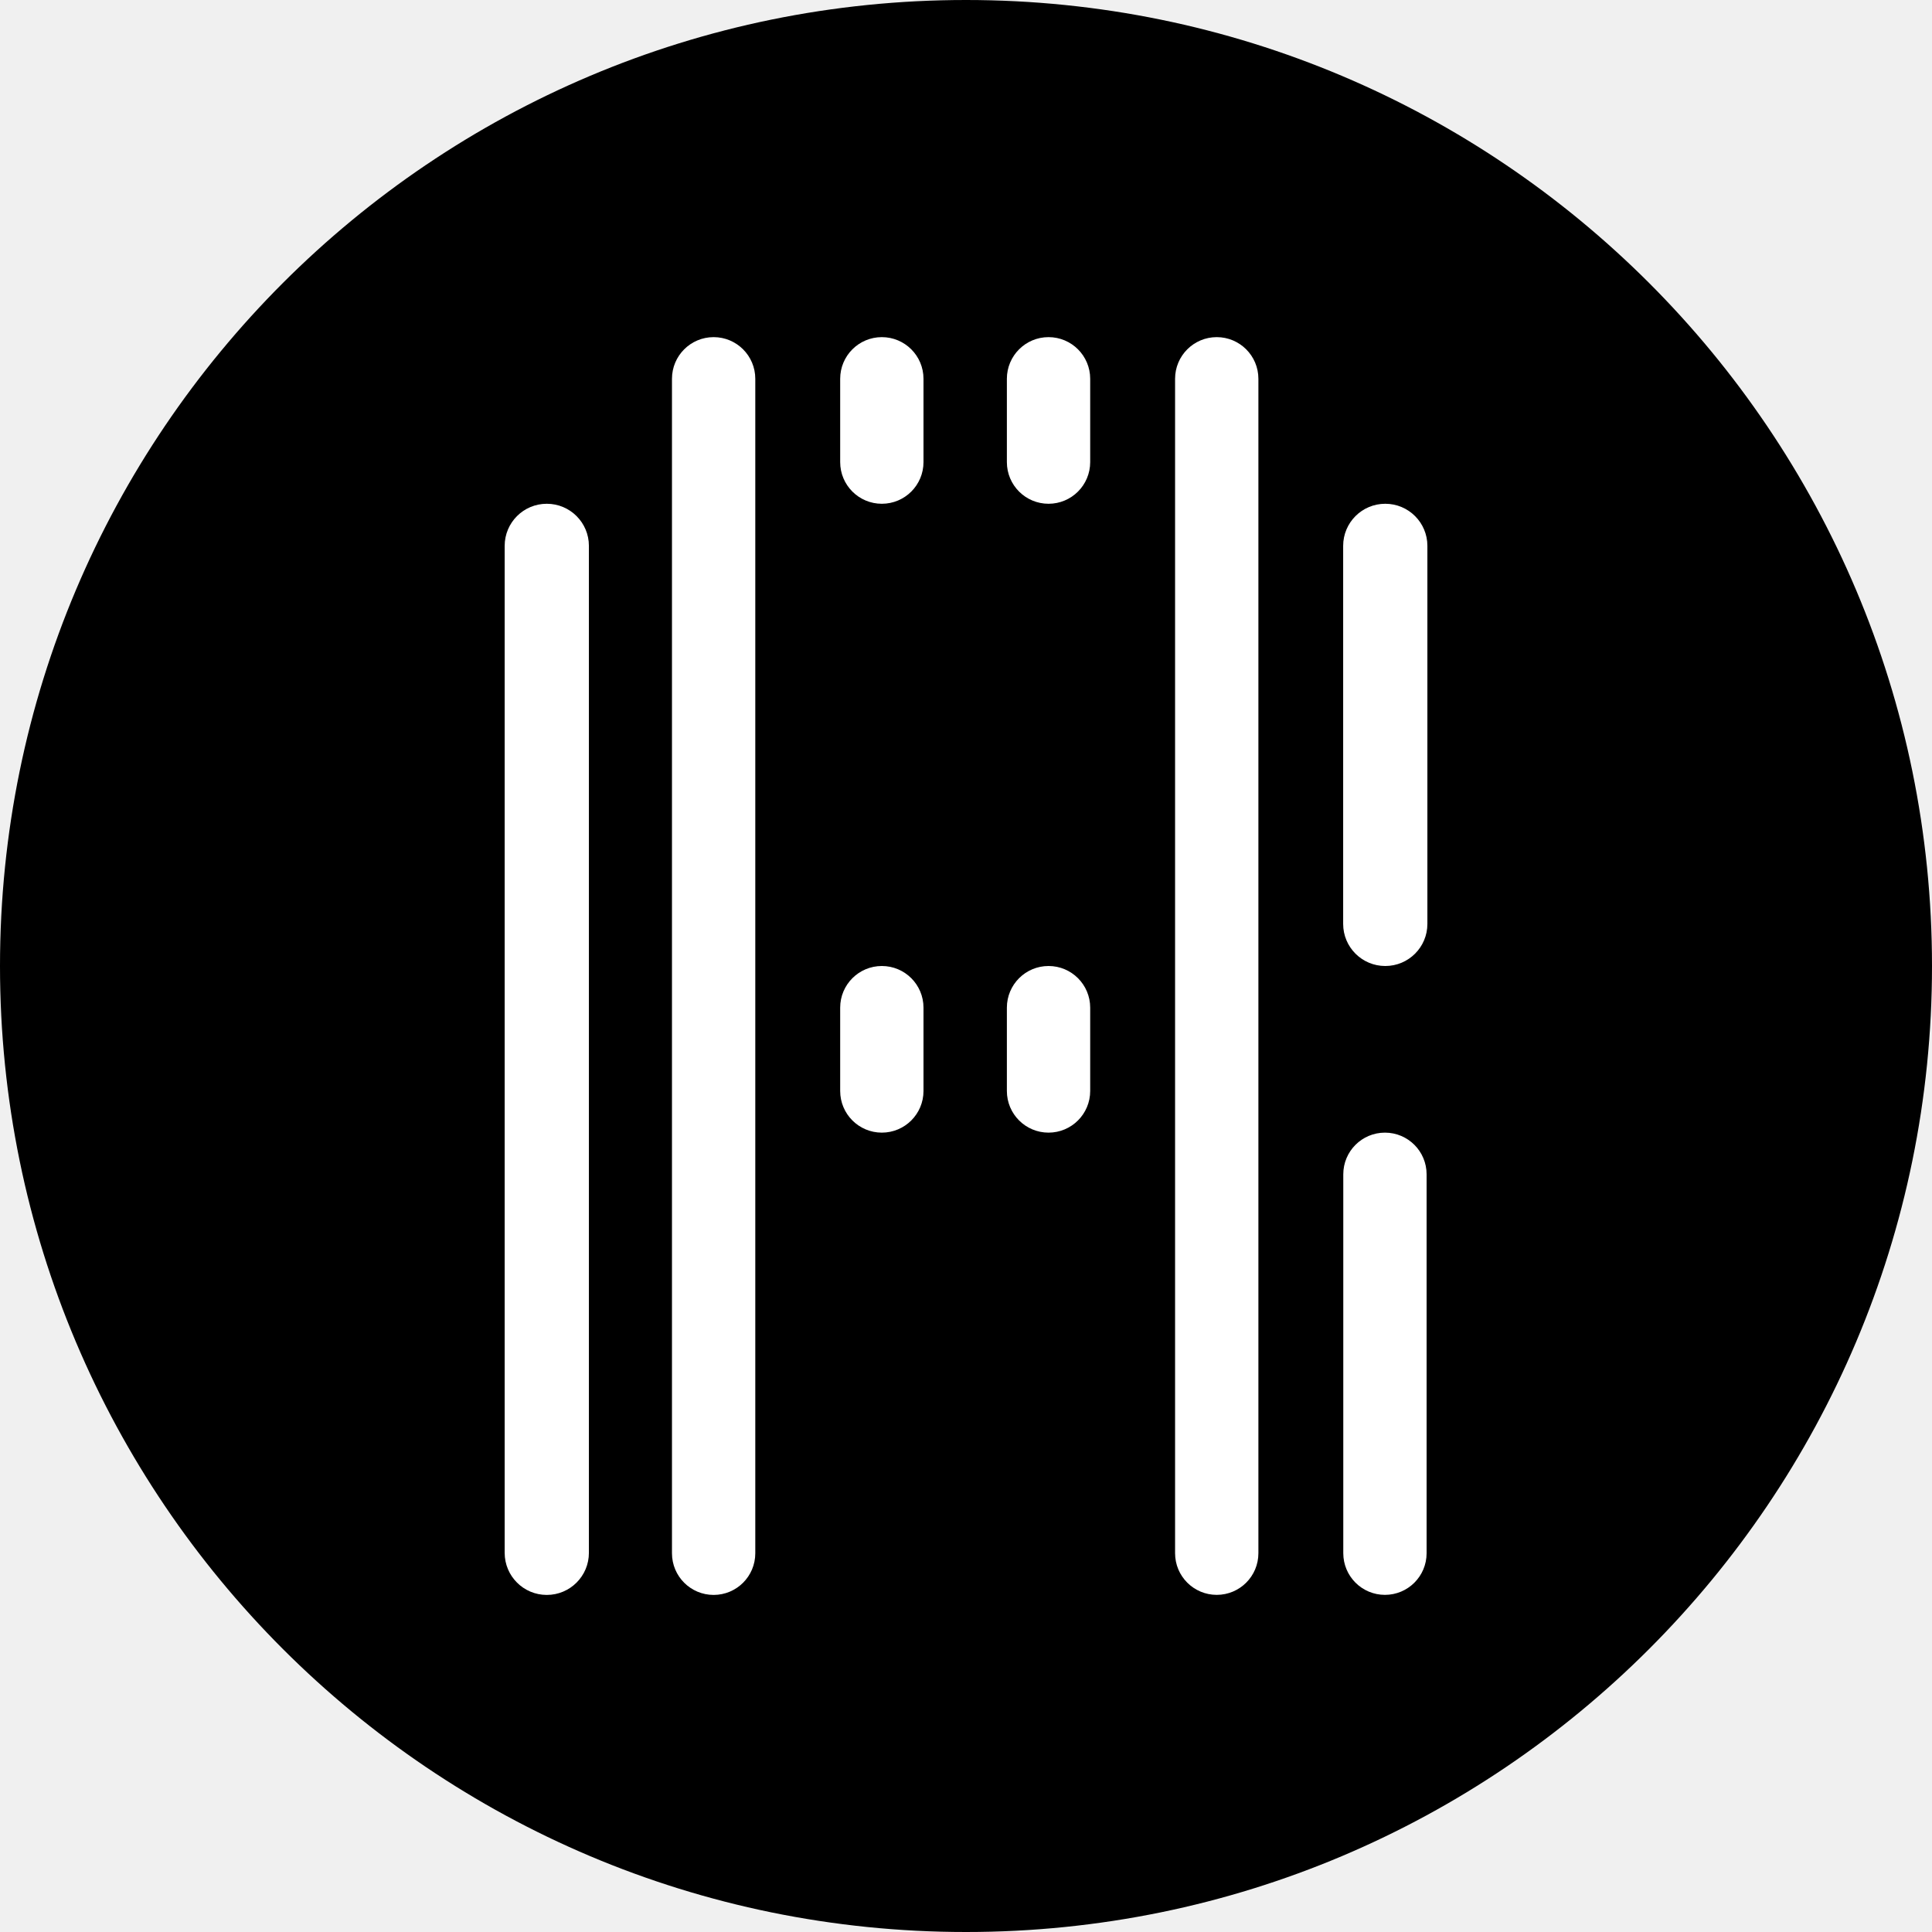
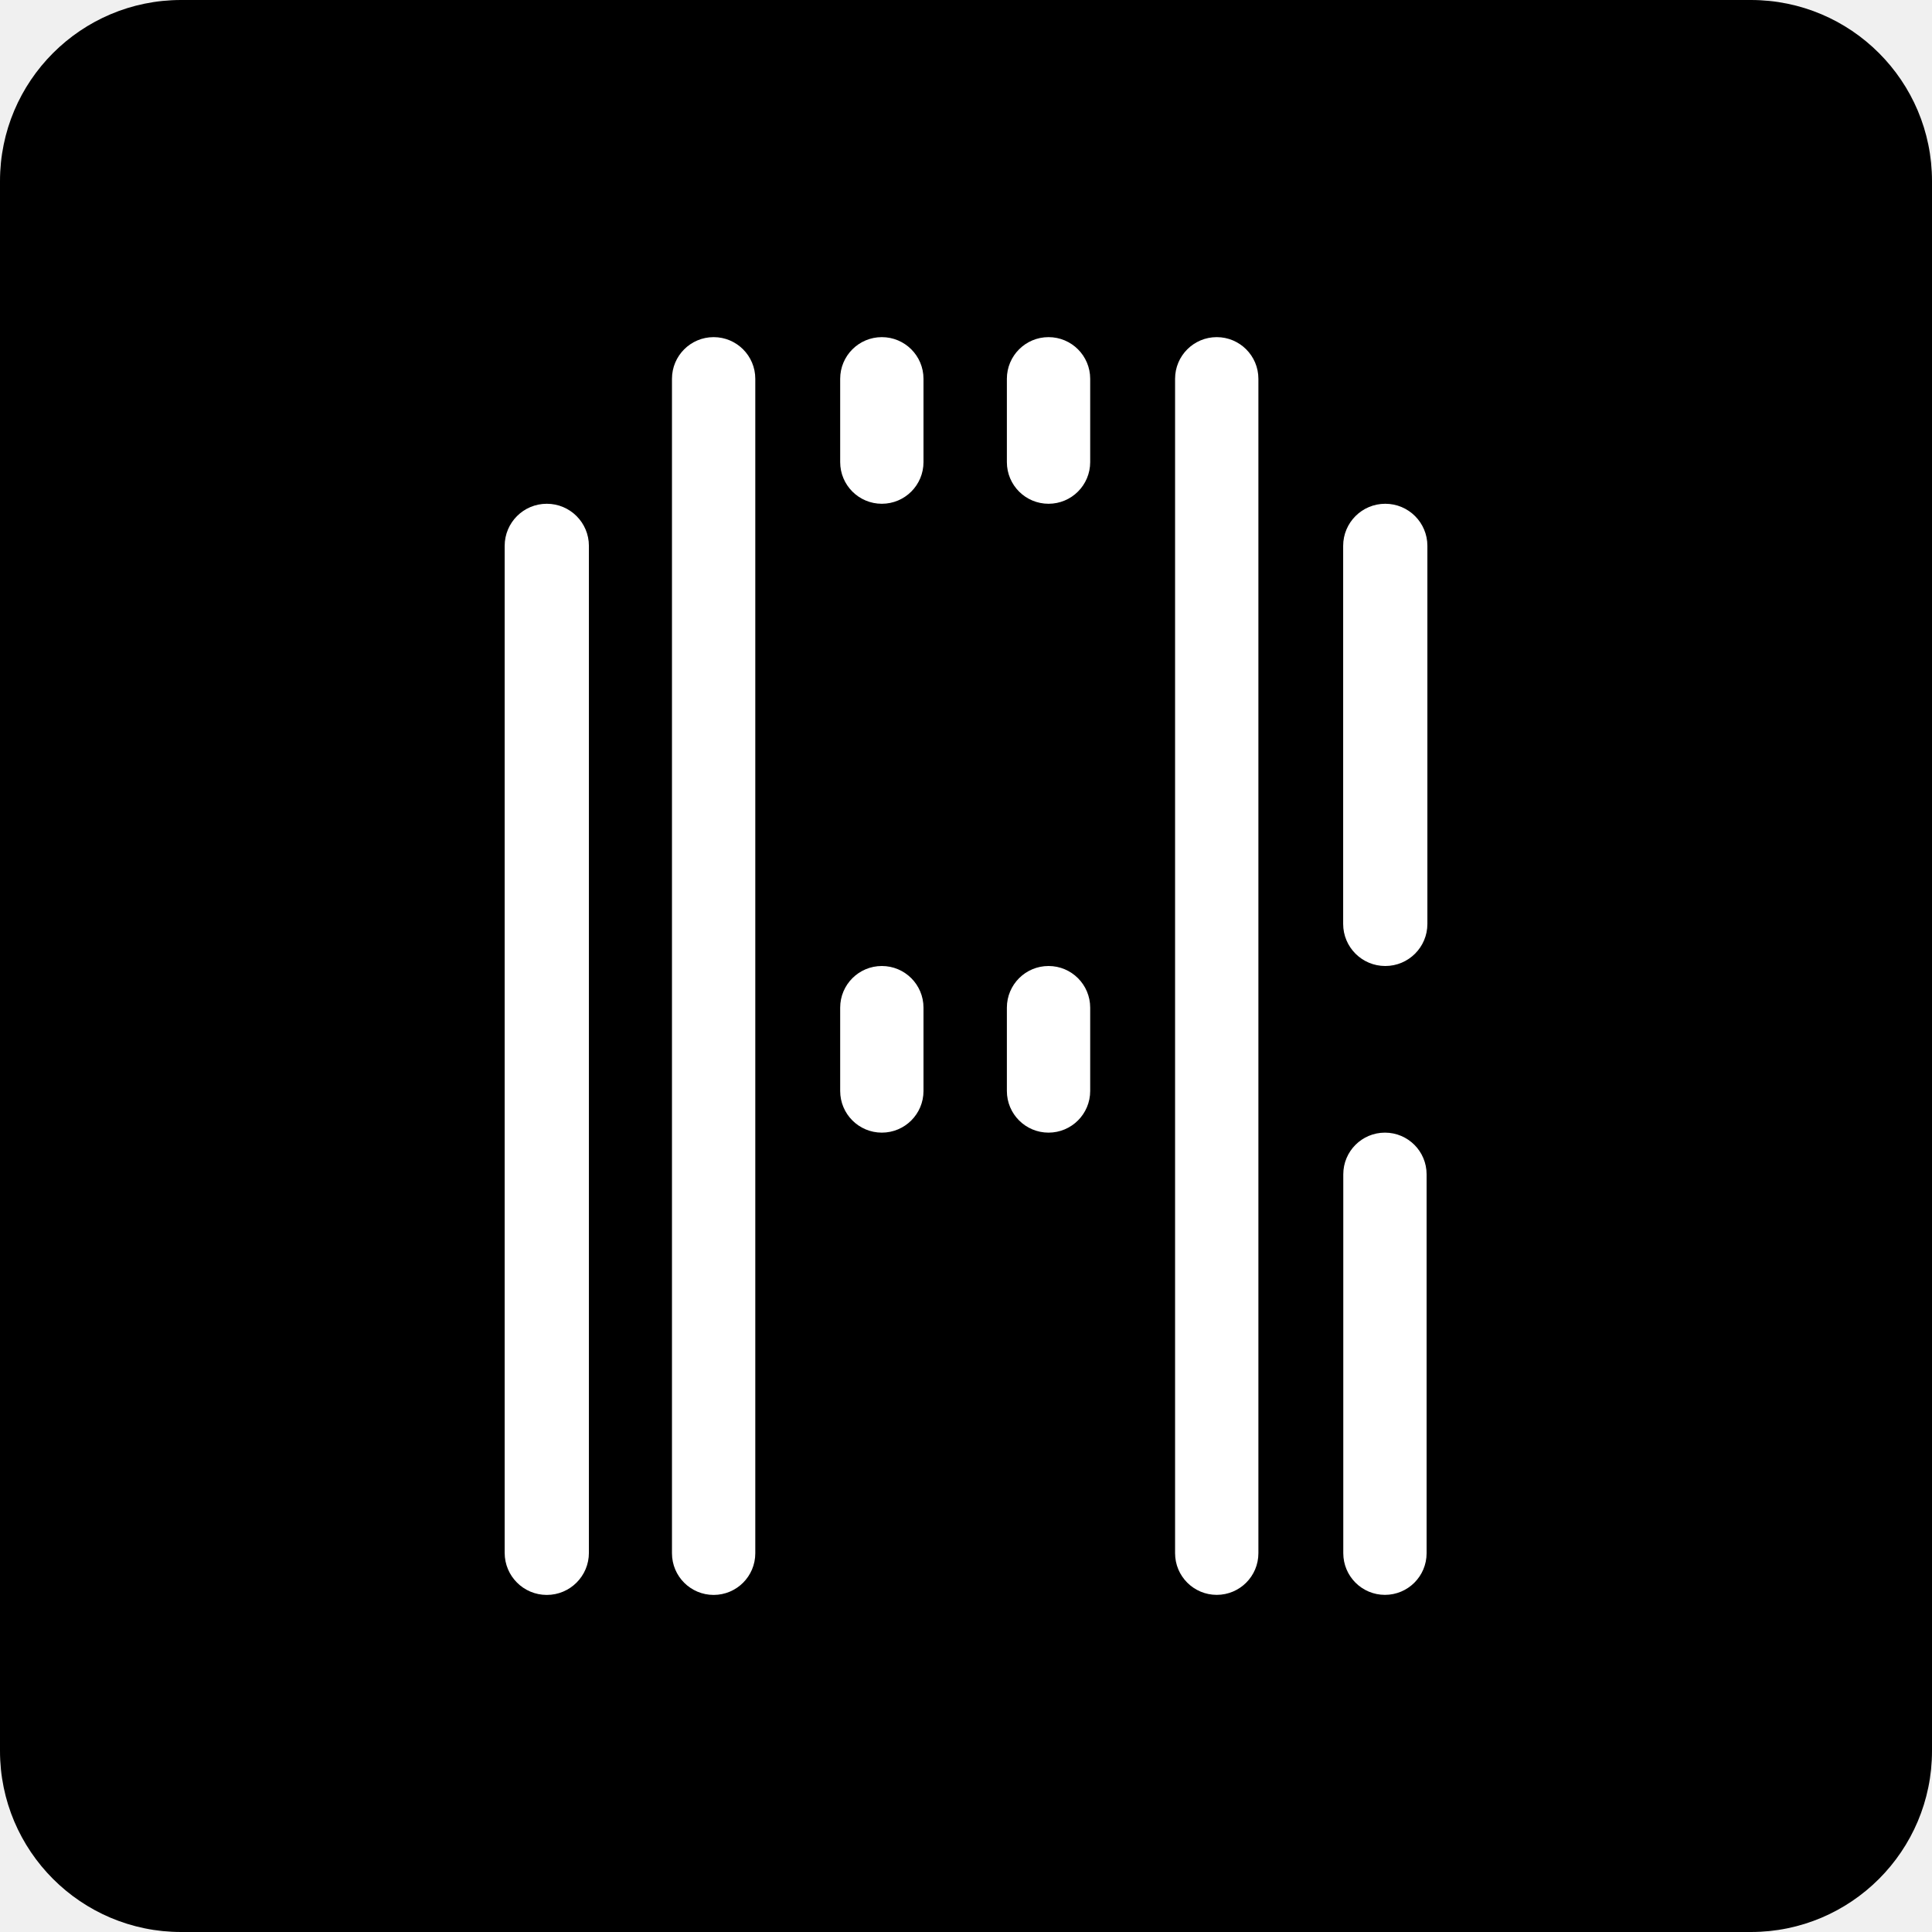
<svg xmlns="http://www.w3.org/2000/svg" width="32" height="32" viewBox="0 0 32 32" fill="none">
-   <rect width="32" height="32" rx="16" fill="black" />
+   <rect width="32" height="32" rx="3" fill="black" />
  <rect x="8.359" y="8.344" width="1.395" height="18.073" rx="0.697" fill="white" />
  <rect x="11.13" y="5.584" width="1.38" height="20.833" rx="0.69" fill="white" />
  <rect x="13.916" y="5.584" width="1.38" height="2.76" rx="0.69" fill="white" />
  <rect x="16.677" y="5.584" width="1.38" height="2.76" rx="0.69" fill="white" />
  <rect x="13.916" y="16" width="1.38" height="2.76" rx="0.69" fill="white" />
  <rect x="16.677" y="16" width="1.38" height="2.76" rx="0.69" fill="white" />
  <rect x="19.463" y="5.584" width="1.38" height="20.832" rx="0.69" fill="white" />
  <rect x="22.247" y="8.344" width="1.395" height="7.656" rx="0.697" fill="white" />
  <rect x="22.249" y="18.76" width="1.38" height="7.656" rx="0.69" fill="white" />
</svg>
